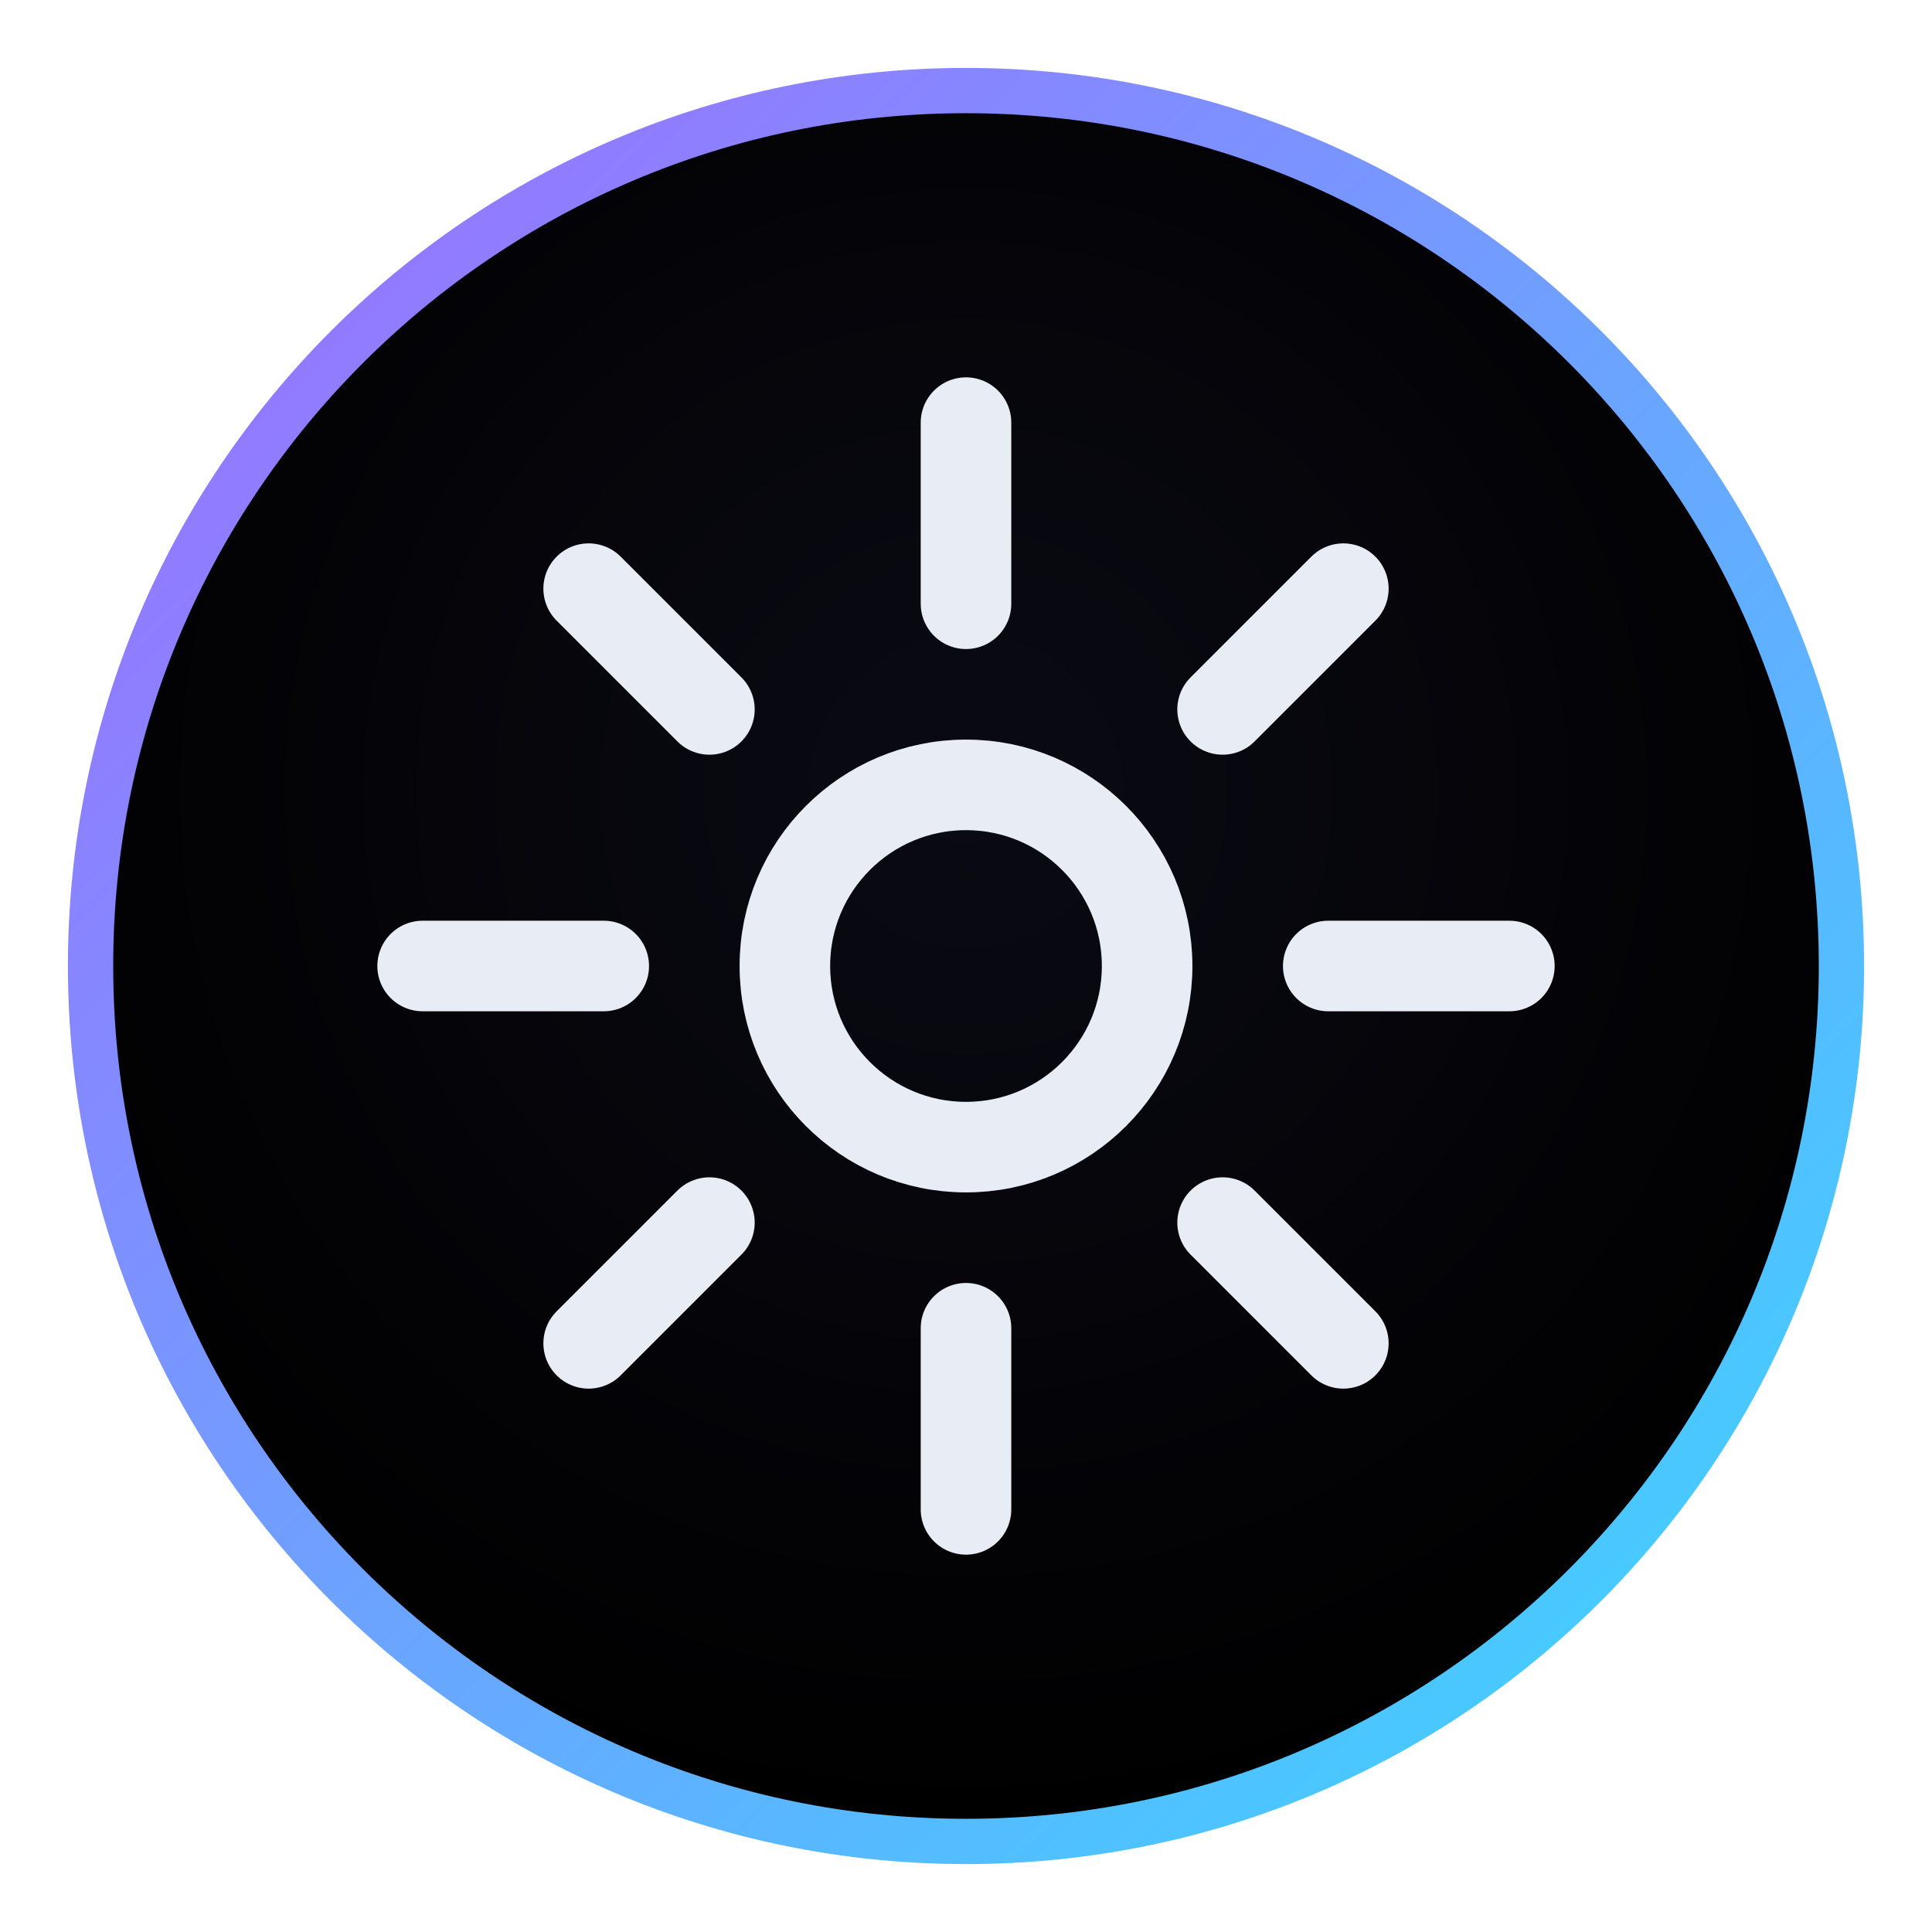
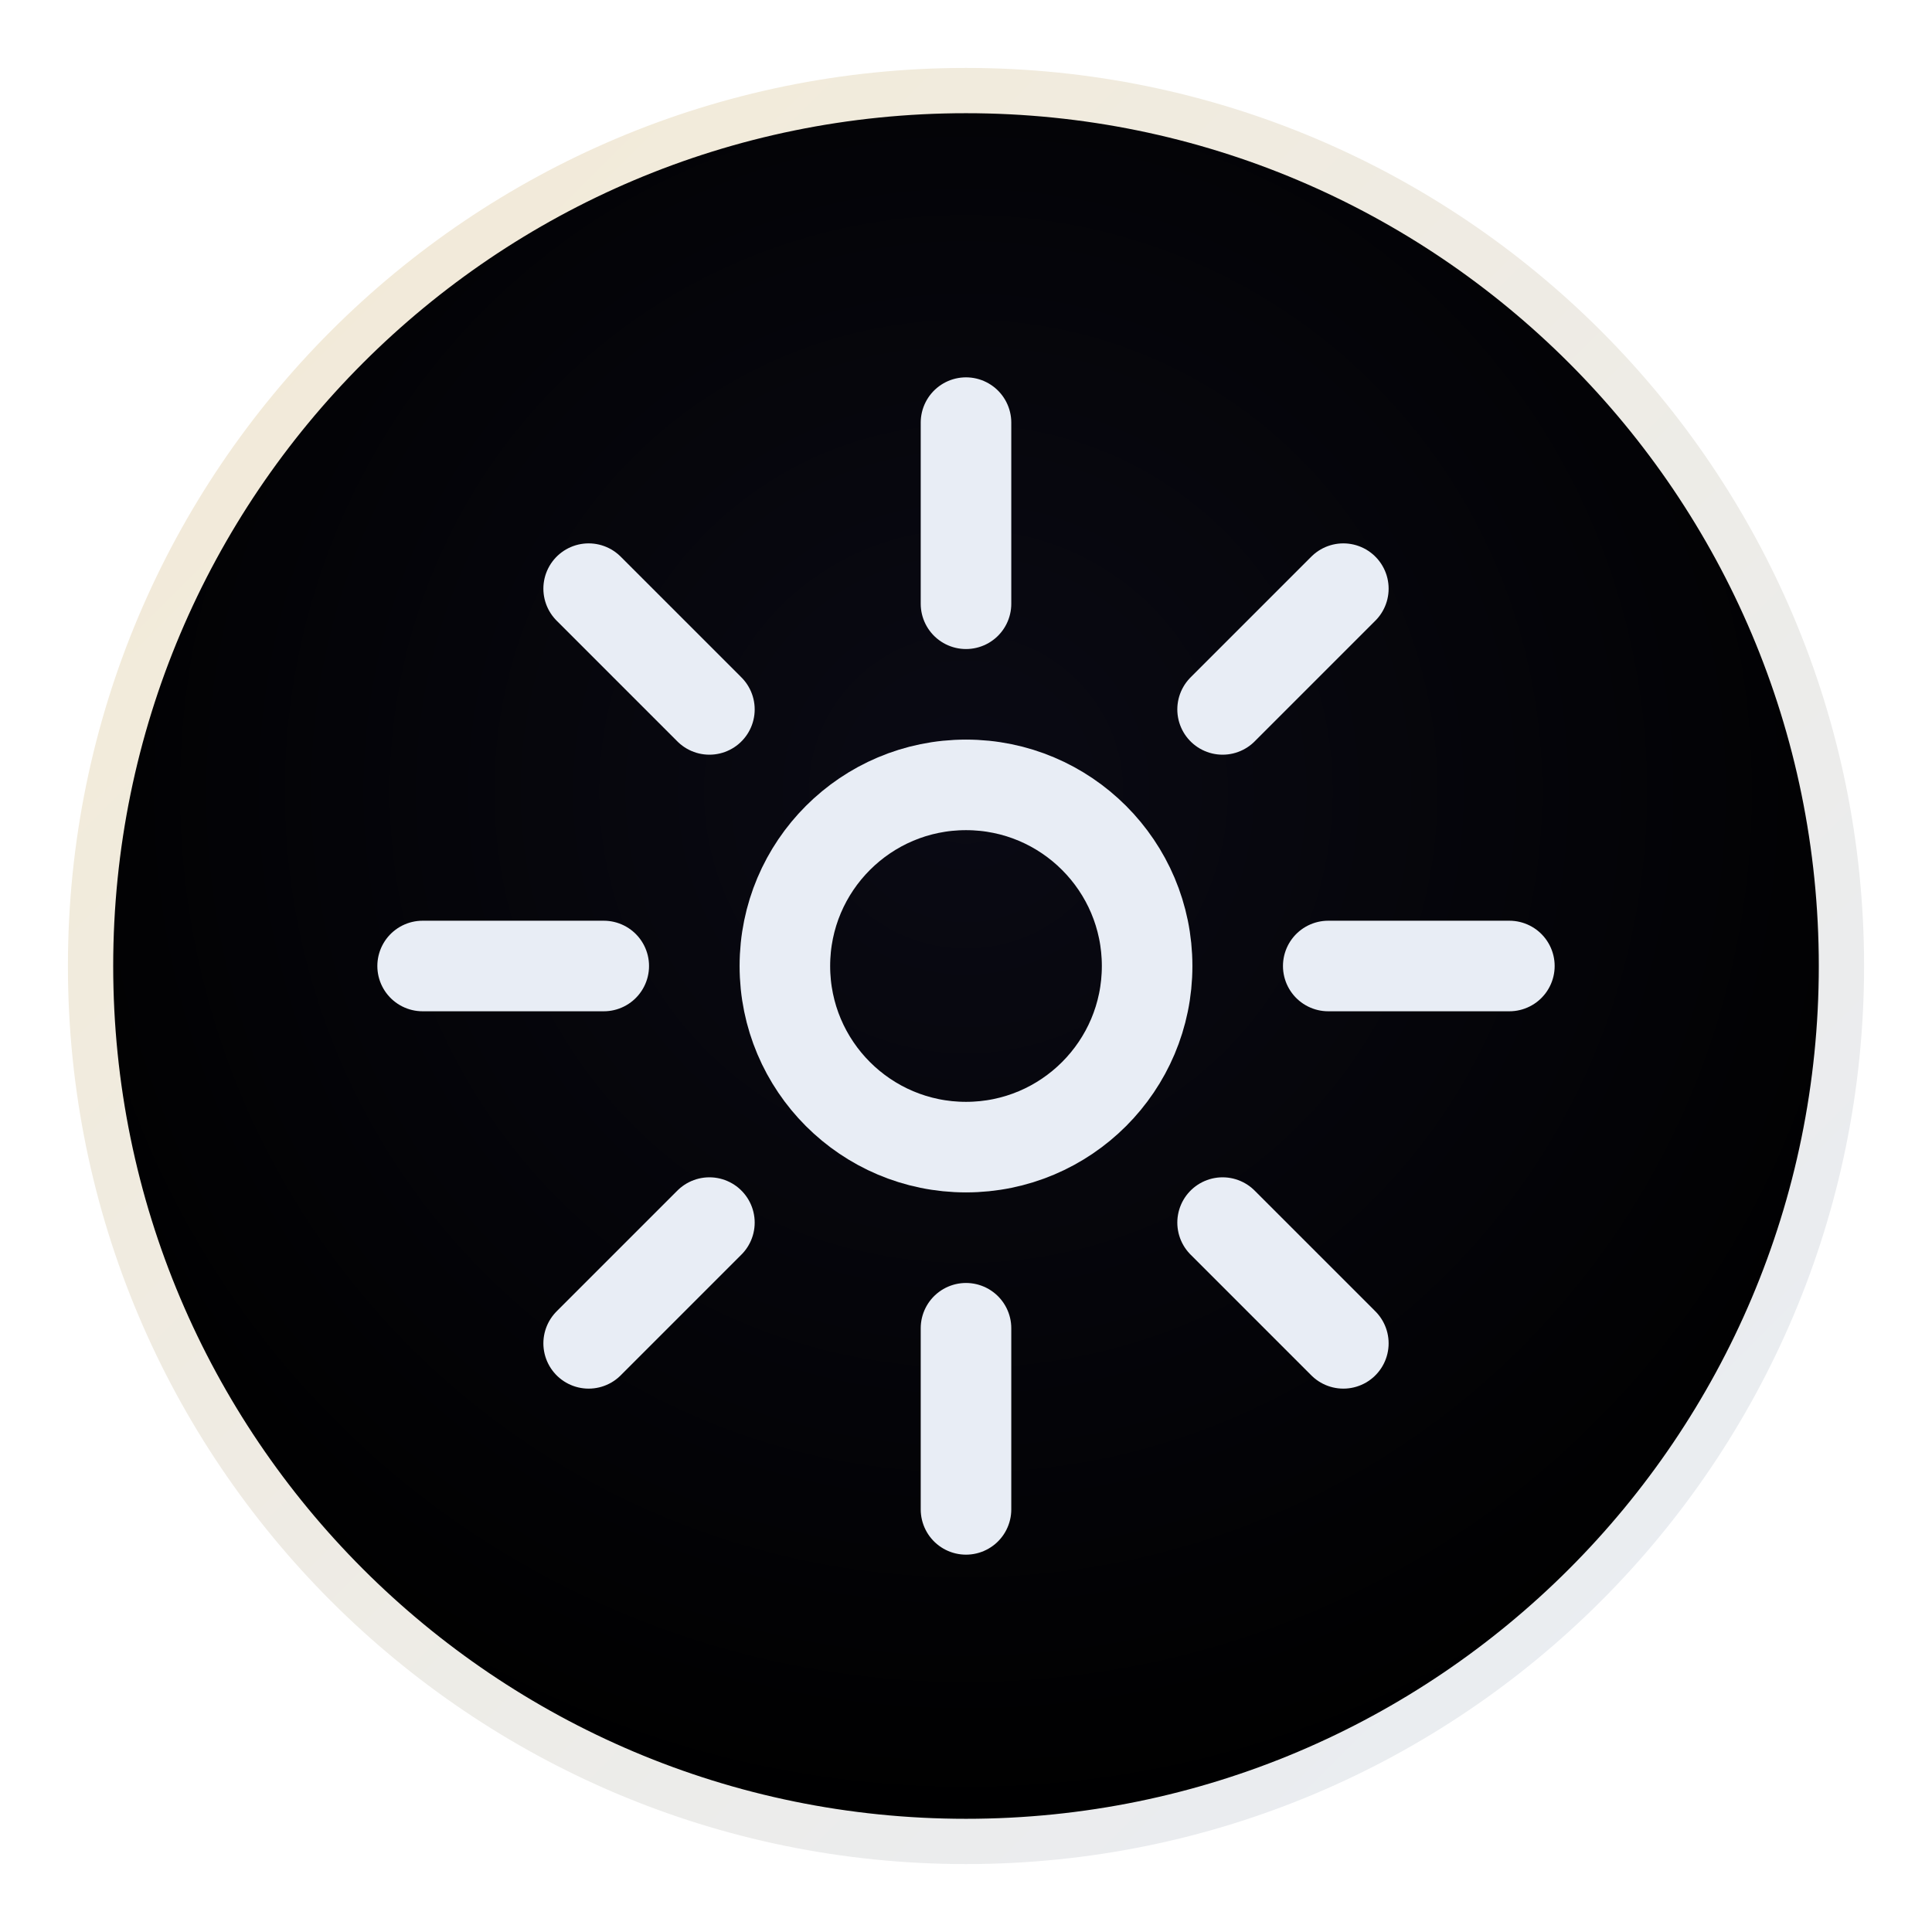
<svg xmlns="http://www.w3.org/2000/svg" viewBox="0 0 64 64" width="64" height="64">
  <defs>
    <radialGradient id="bg" cx="50%" cy="40%" r="60%">
      <stop offset="0%" stop-color="#0a0a14" />
      <stop offset="100%" stop-color="#000000" />
    </radialGradient>
    <linearGradient id="ring" x1="0%" y1="0%" x2="100%" y2="100%">
-       <stop offset="0%" stop-color="#a06bff" />
-       <stop offset="100%" stop-color="#3ad8ff" />
+       <stop offset="0%" stop-color="#f4ead5" />
+       <stop offset="100%" stop-color="#e8edf5" />
    </linearGradient>
  </defs>
  <circle cx="32" cy="32" r="29" fill="url(#bg)" stroke="url(#ring)" stroke-width="1.5" />
  <circle cx="32" cy="32" r="6" fill="none" stroke="#e8edf5" stroke-width="3" />
  <g stroke="#e8edf5" stroke-width="3" stroke-linecap="round">
    <line x1="32" y1="14" x2="32" y2="20" />
    <line x1="32" y1="44" x2="32" y2="50" />
    <line x1="14" y1="32" x2="20" y2="32" />
    <line x1="44" y1="32" x2="50" y2="32" />
    <line x1="19.5" y1="19.5" x2="23.5" y2="23.5" />
    <line x1="40.5" y1="40.5" x2="44.5" y2="44.5" />
    <line x1="19.5" y1="44.5" x2="23.5" y2="40.5" />
    <line x1="40.5" y1="23.5" x2="44.5" y2="19.5" />
  </g>
</svg>
